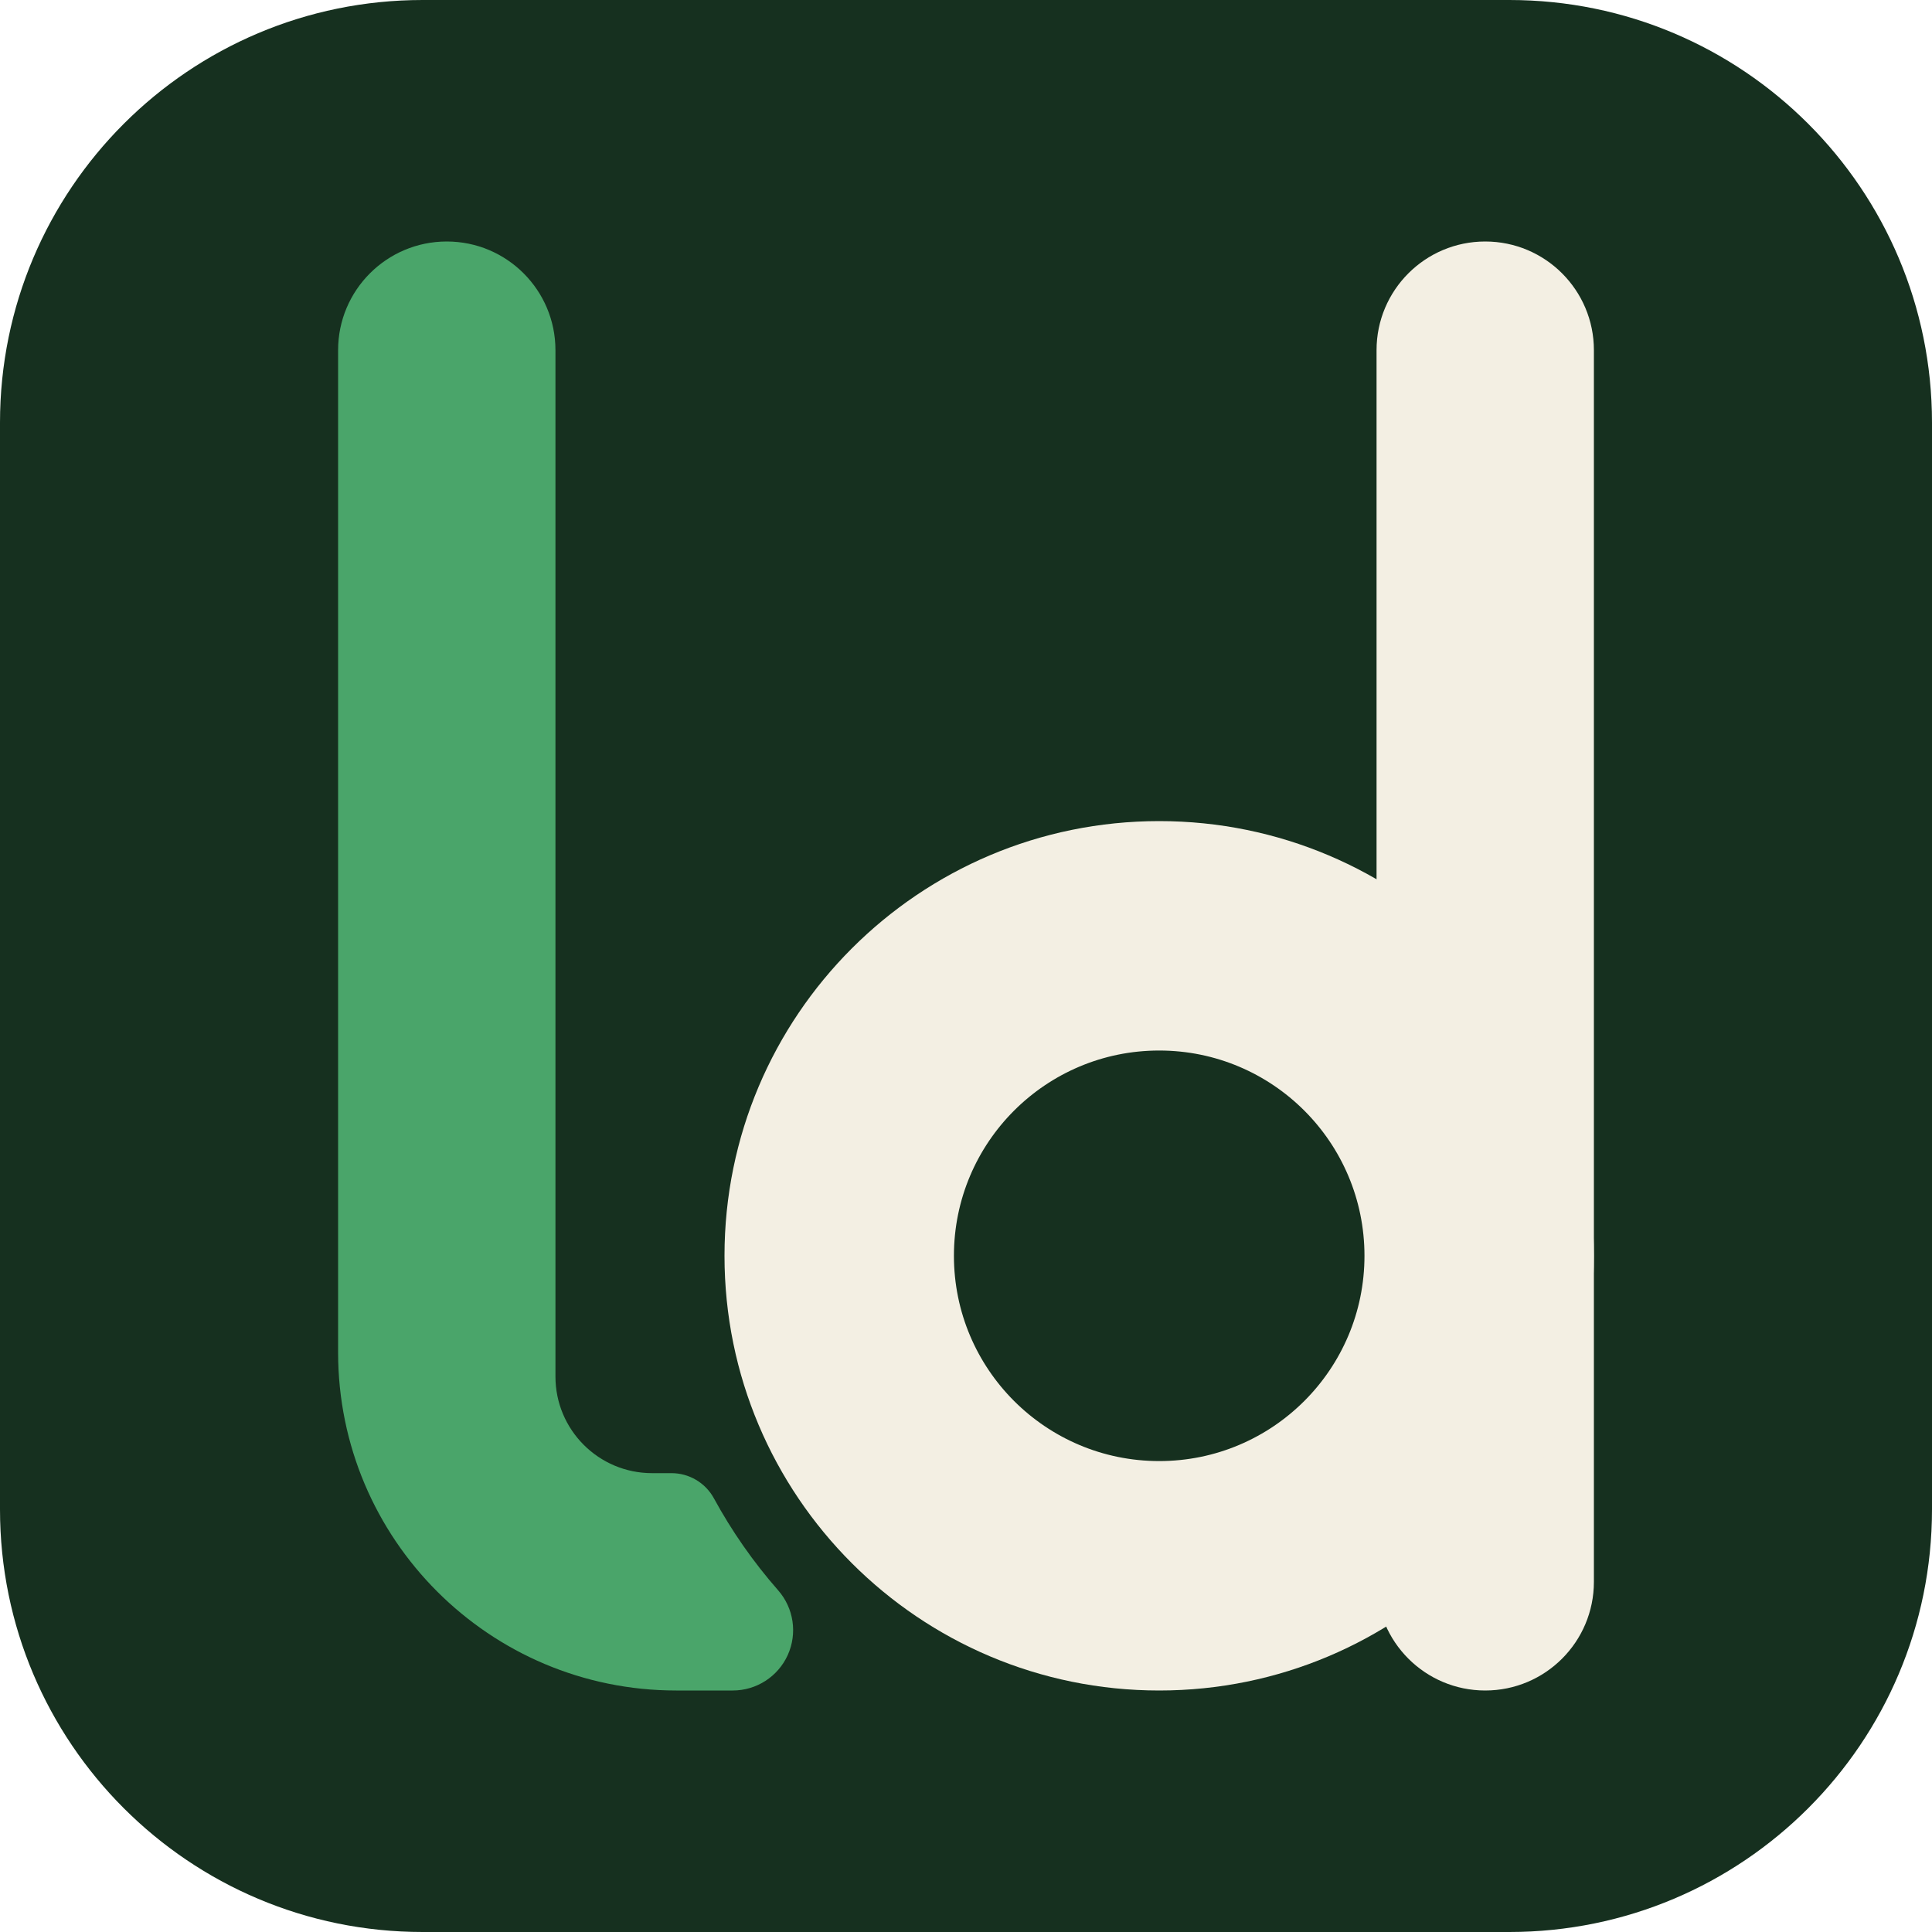
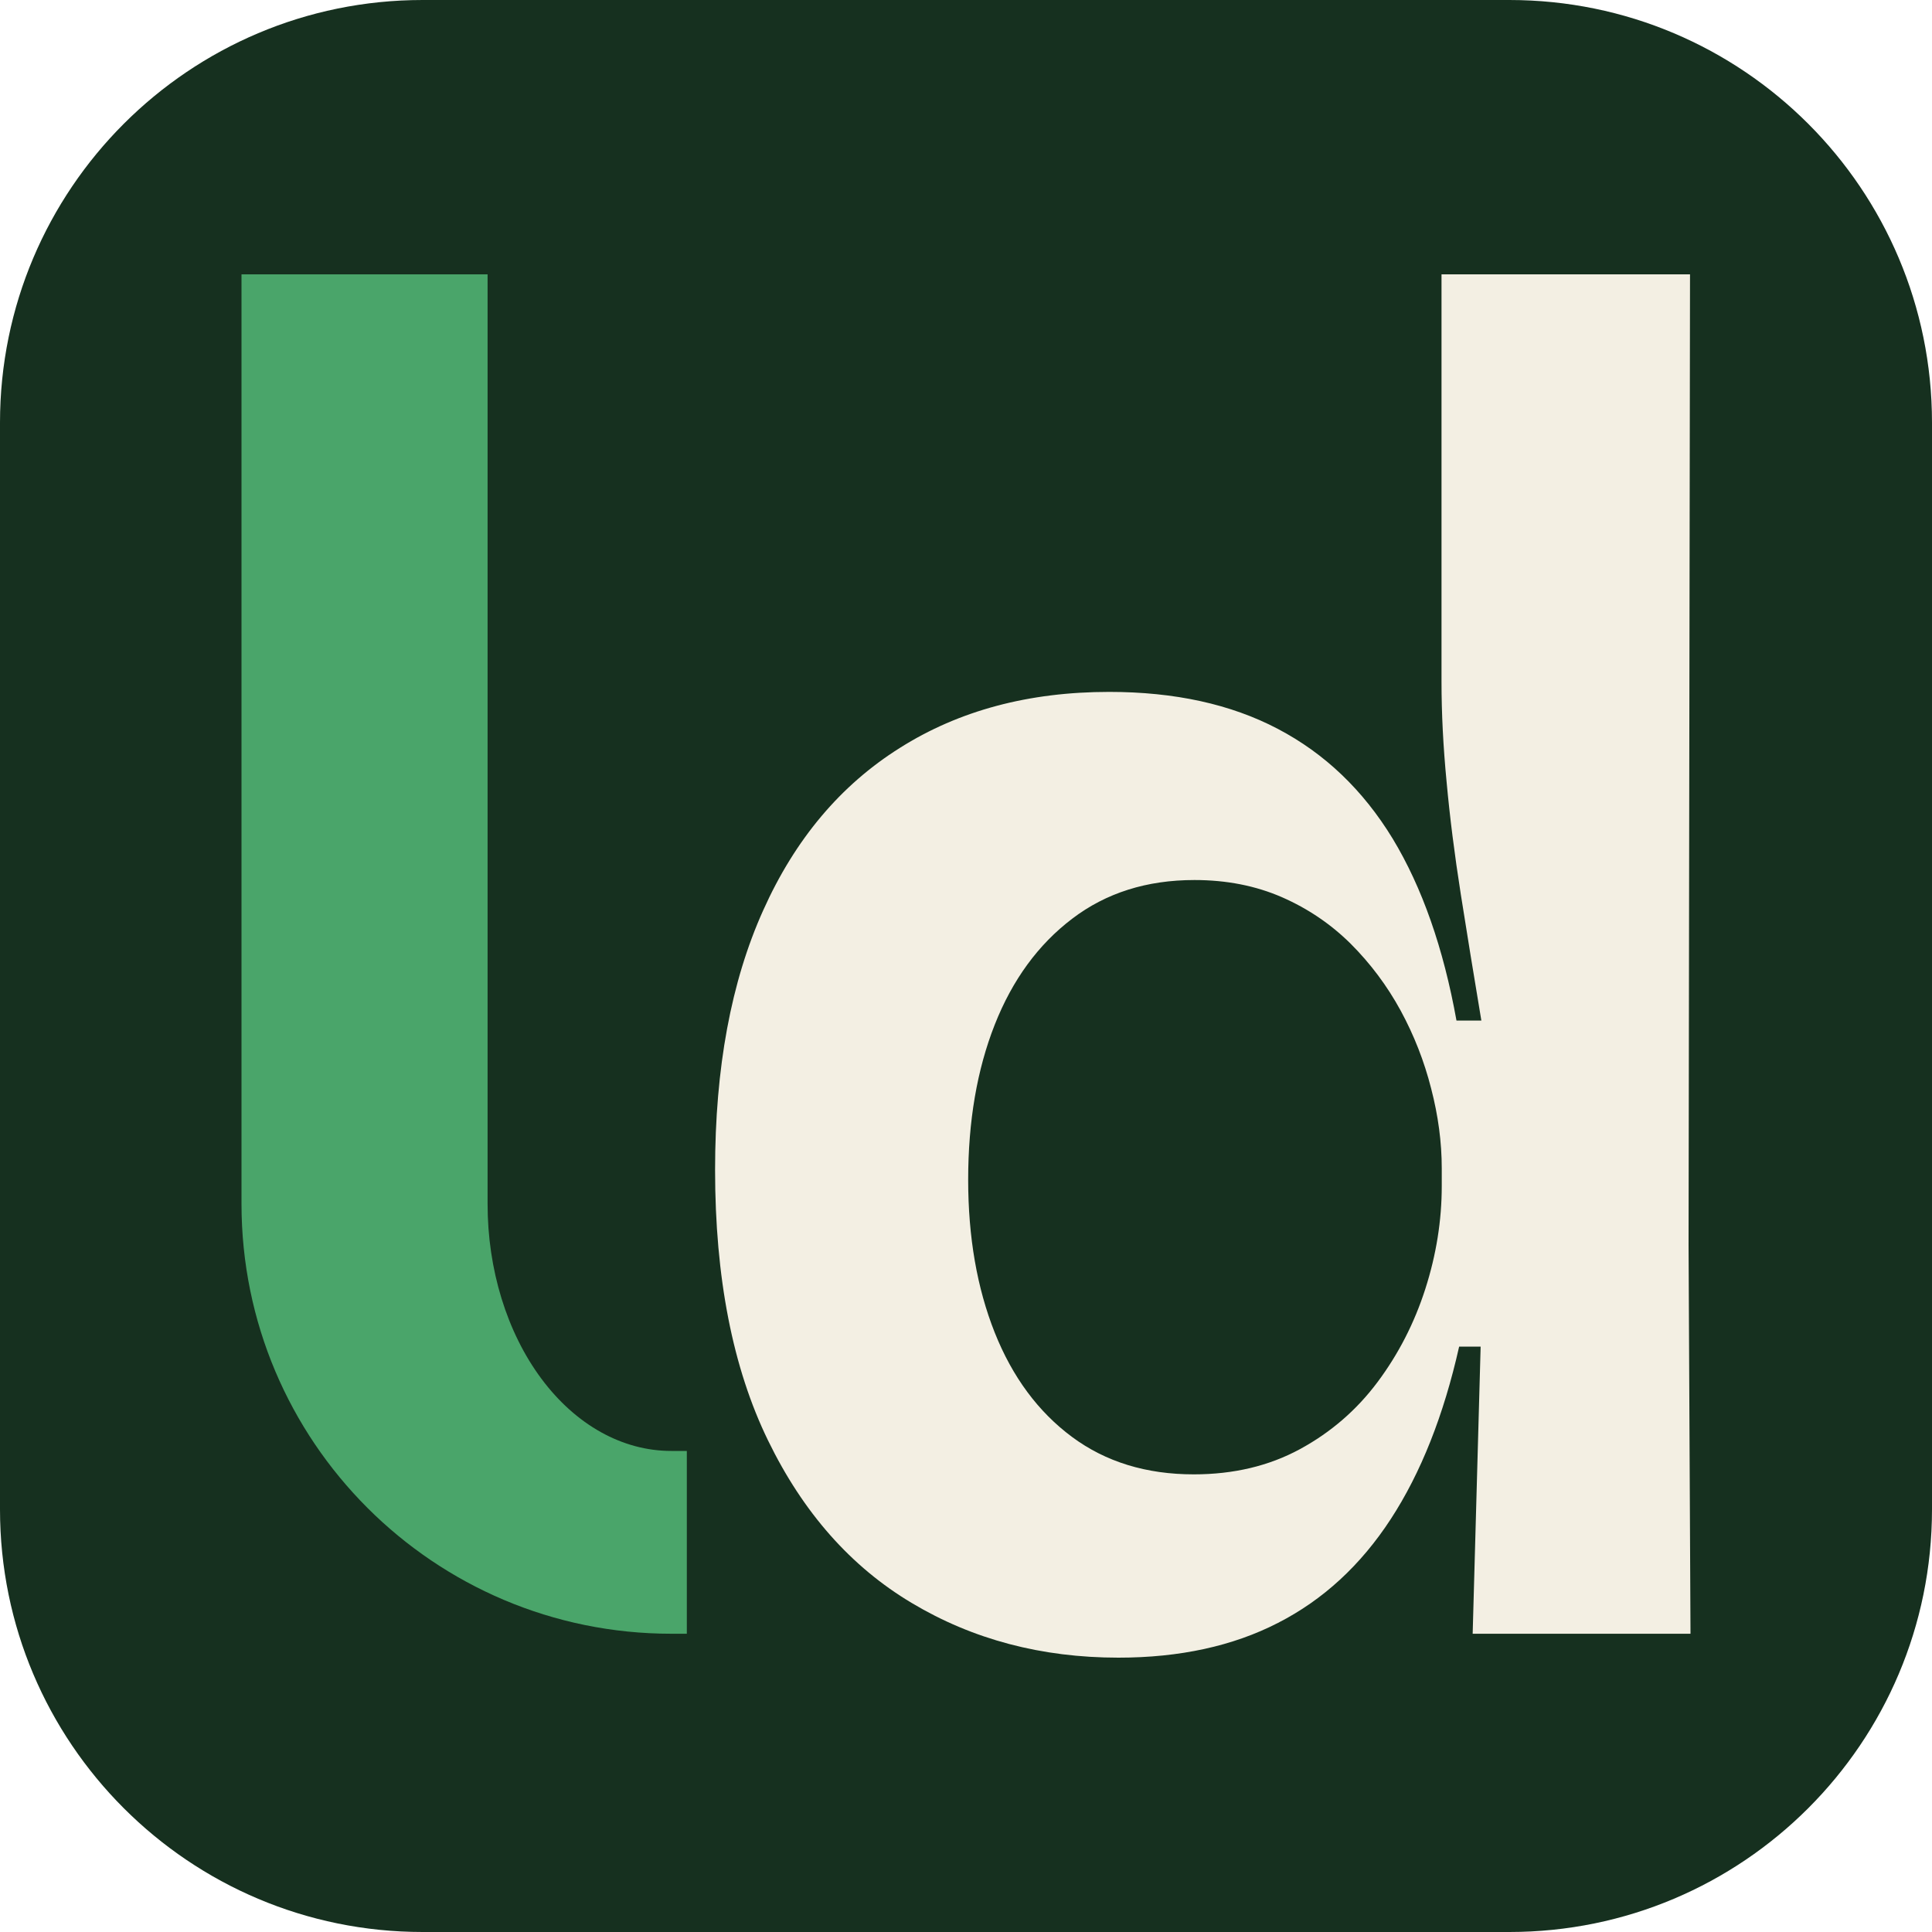
<svg xmlns="http://www.w3.org/2000/svg" viewBox="0 0 16 16">
  <rect width="16" height="16" rx="3.5" fill="#16301F" />
  <g transform="translate(-2 -2) scale(0.2)">
-     <path fill="#4AA56A" d="M24 24.5A4.5 4.5 0 0 1 33 24.5V67A4 4 0 0 0 37 71H37.8A2 2 0 0 1 39.56 72.04A21 21 0 0 0 42.22 75.85A2.5 2.5 0 0 1 40.34 80H38A14 14 0 0 1 24 66Z" />
-     <rect fill="#F3EFE3" x="67" y="20" width="9" height="60" rx="4.5" />
-     <path fill="#F3EFE3" fill-rule="evenodd" d="M40 62A18 18 0 1 0 76 62A18 18 0 1 0 40 62ZM49.5 62A8.5 8.5 0 1 0 66.5 62A8.5 8.5 0 1 0 49.5 62Z" />
+     <path fill="#4AA56A" d="M20 21.36L30.19 21.36L30.19 59.85A7.6 10.22 0 0 0 37.8 70.08L38.44 70.08L38.44 77.65L37.8 77.65A17.8 17.8 0 0 1 20 59.85Z" />
+     <path fill="#F3EFE3" d="M56.31 78.64Q51.54 78.64 47.76 76.38Q43.98 74.13 41.8 69.64Q39.61 65.14 39.61 58.44Q39.61 52.12 41.6 47.7Q43.58 43.28 47.26 40.97Q50.93 38.65 55.93 38.65Q60 38.65 62.91 40.18Q65.83 41.71 67.67 44.73Q69.5 47.76 70.31 52.26L71.34 52.26Q70.88 49.51 70.49 47.04Q70.1 44.56 69.9 42.37Q69.69 40.19 69.69 38.23L69.69 21.36L79.98 21.36L79.92 61.54L80 77.65L70.98 77.65L71.31 65.76L70.42 65.76Q69.46 70.03 67.59 72.9Q65.72 75.77 62.92 77.2Q60.12 78.64 56.31 78.64ZM59.43 71.05Q61.9 71.05 63.82 70.01Q65.74 68.97 67.04 67.23Q68.34 65.49 69.02 63.37Q69.7 61.25 69.7 59.11L69.7 58.38Q69.7 56.76 69.26 55.07Q68.83 53.38 68 51.85Q67.16 50.31 65.93 49.08Q64.7 47.86 63.08 47.15Q61.45 46.44 59.46 46.44Q56.5 46.44 54.4 48.04Q52.29 49.64 51.19 52.43Q50.09 55.22 50.09 58.85Q50.09 62.41 51.19 65.18Q52.29 67.94 54.39 69.5Q56.48 71.05 59.43 71.05Z" />
  </g>
</svg>
